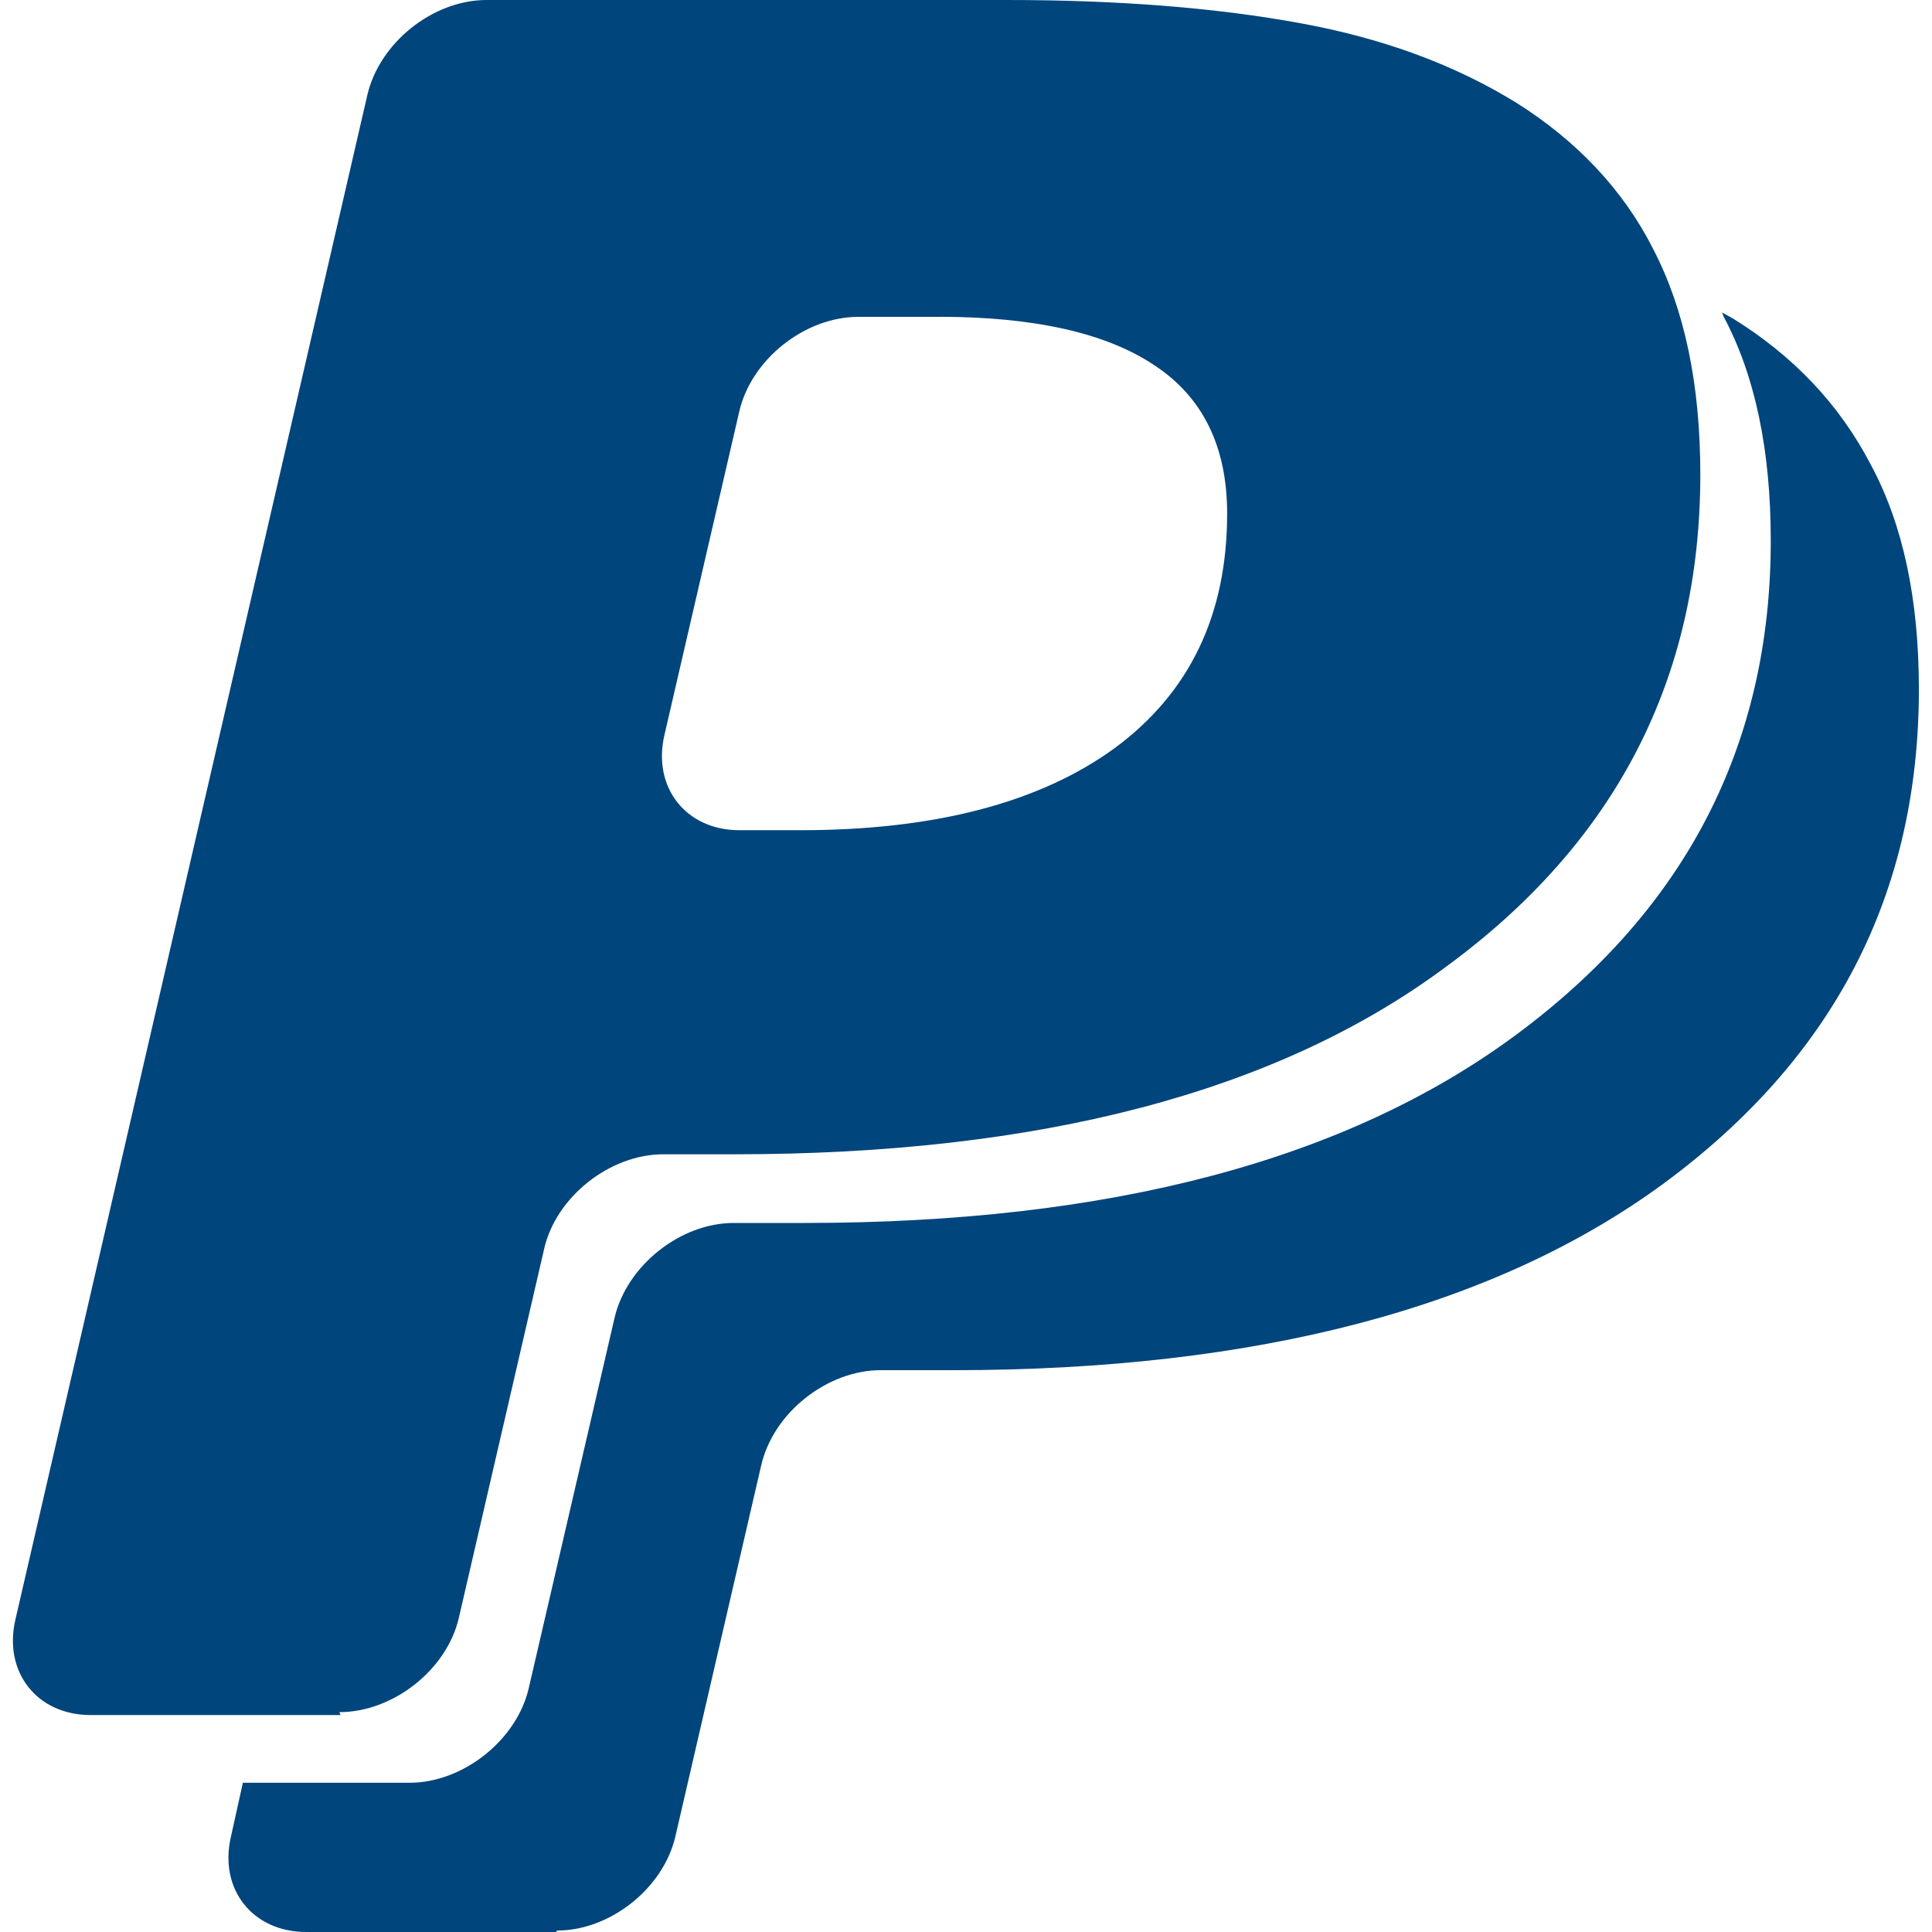
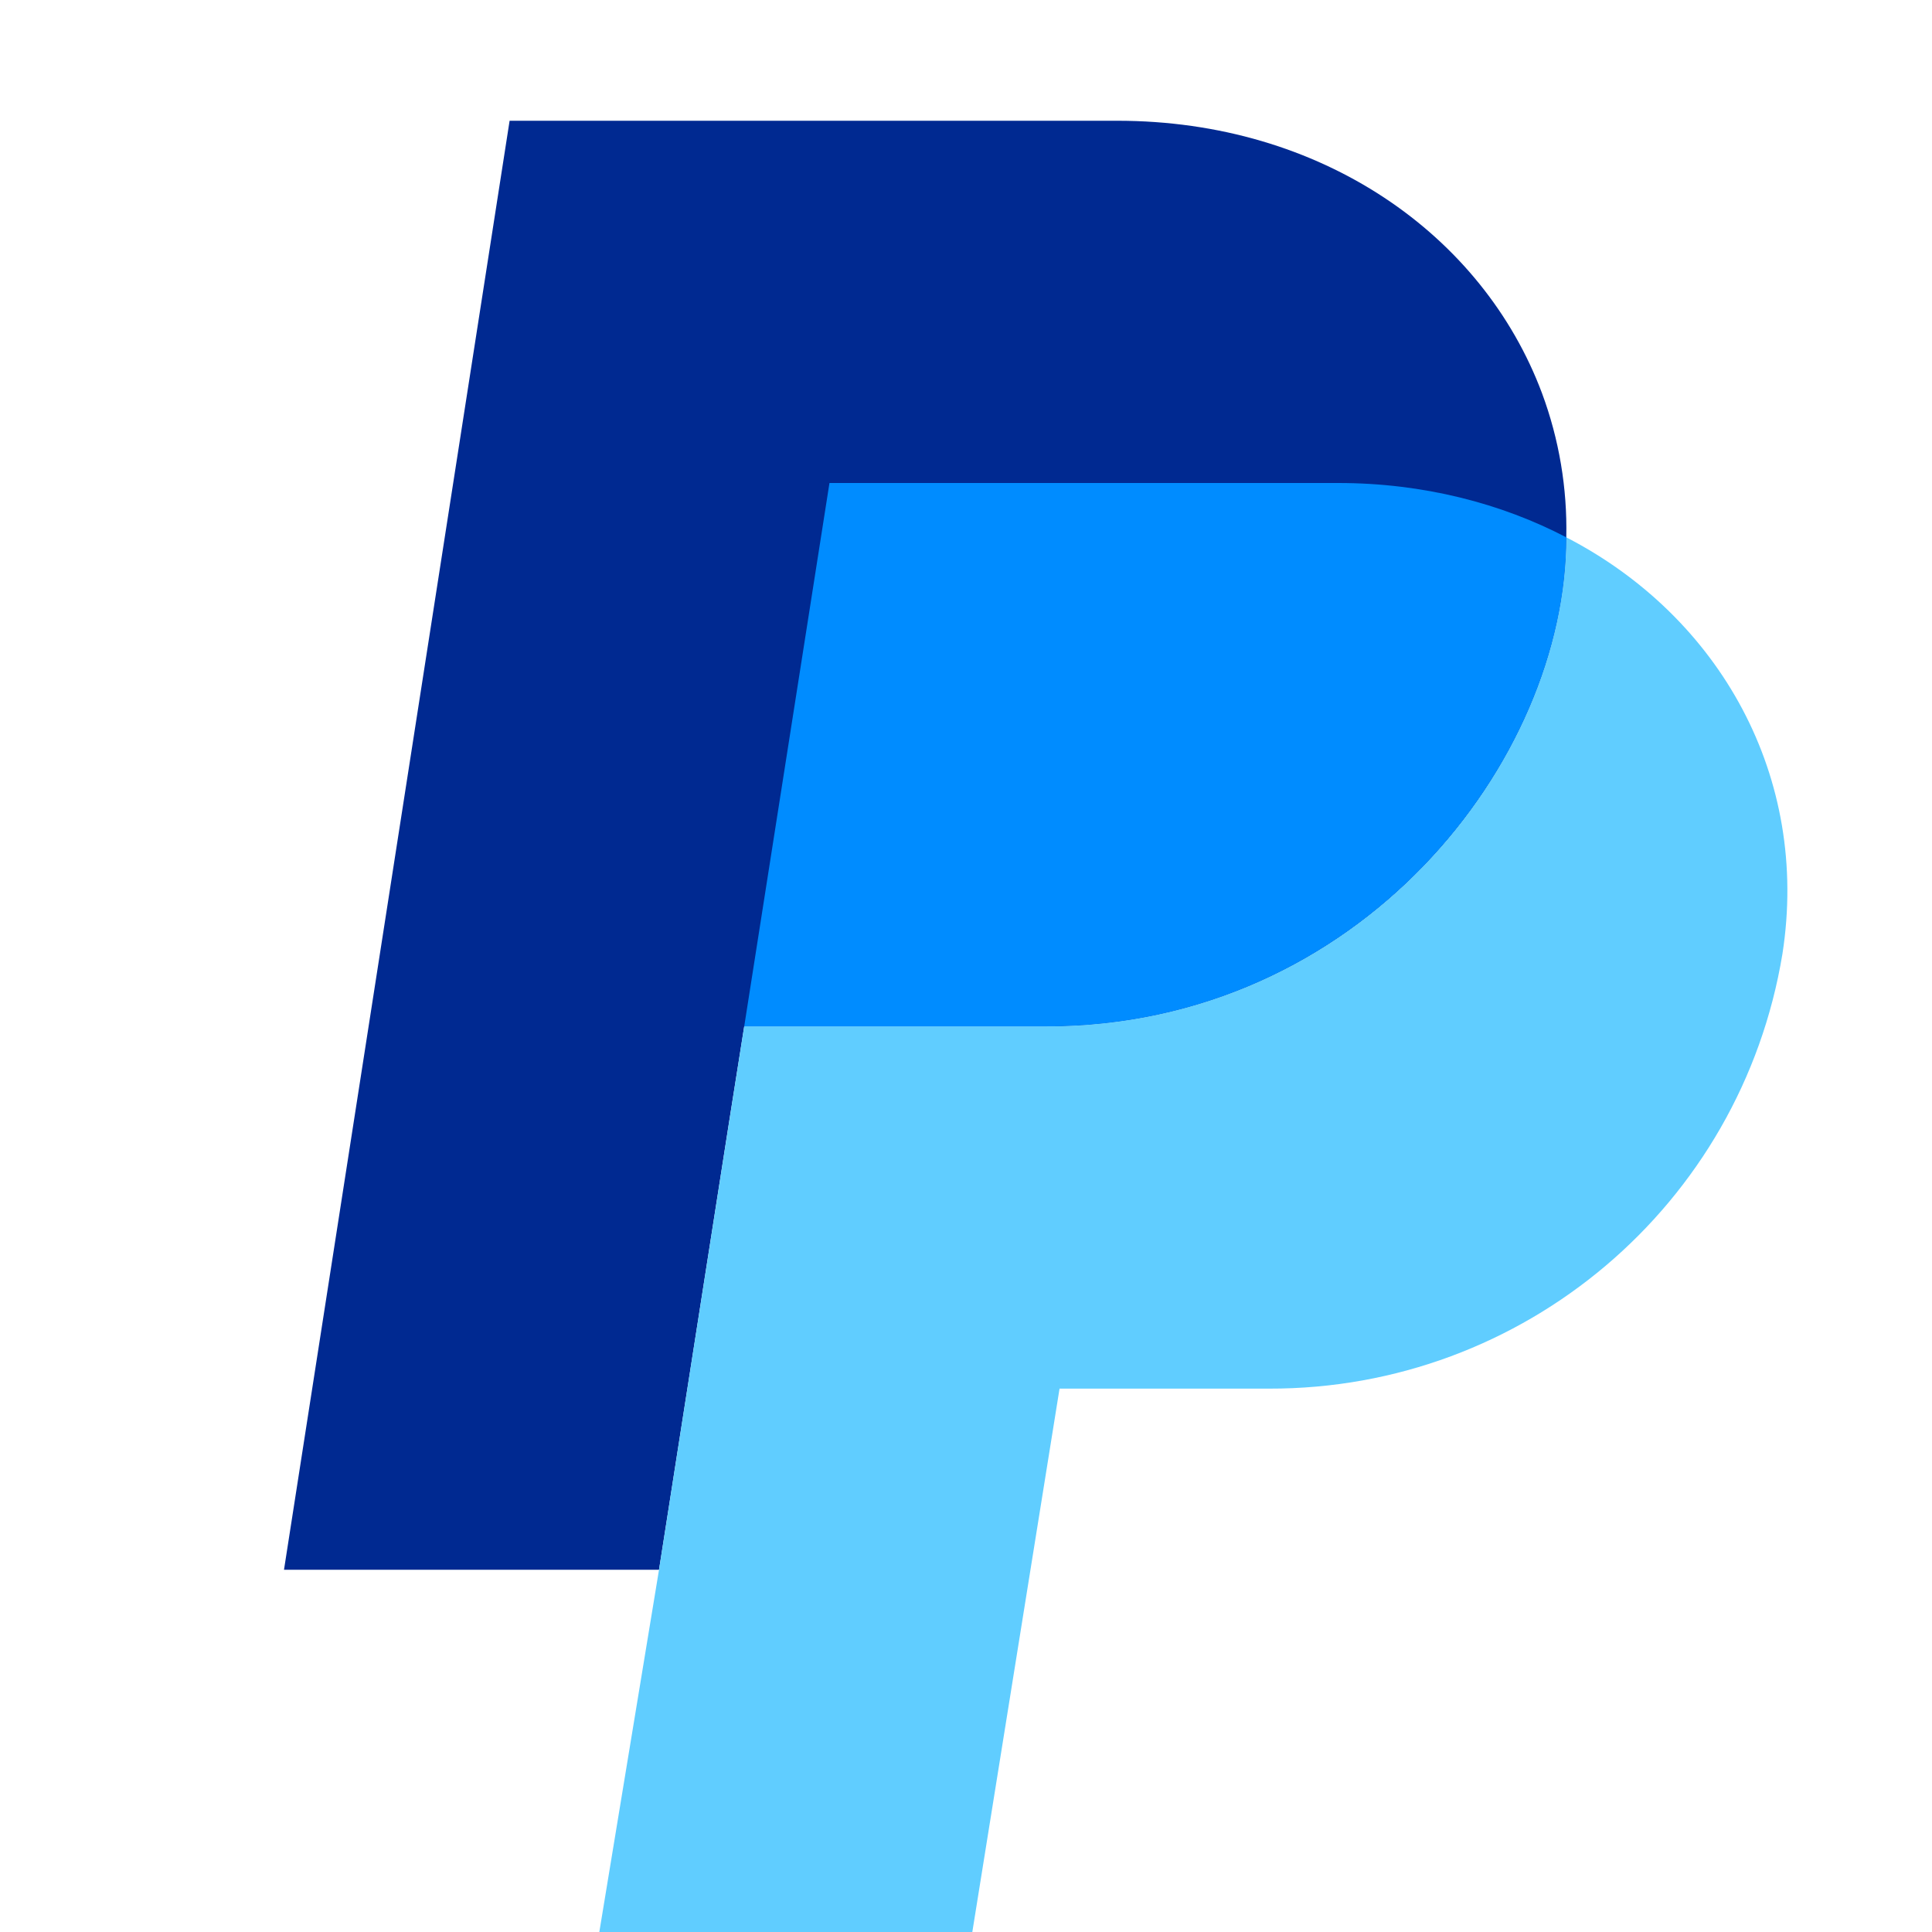
- <svg xmlns="http://www.w3.org/2000/svg" viewBox="0 0 24 24">
-   <path d="m6.908 24h-3.104c-.664 0-1.086-.529-.936-1.18l.149-.674h2.071c.666 0 1.336-.533 1.482-1.182l1.064-4.592c.15-.648.816-1.18 1.48-1.18h.883c3.789 0 6.734-.779 8.84-2.34s3.16-3.6 3.16-6.135c0-1.125-.195-2.055-.588-2.789 0-.016-.016-.031-.016-.046l.135.075c.75.465 1.32 1.064 1.711 1.814.404.75.598 1.68.598 2.791 0 2.535-1.049 4.574-3.164 6.135-2.1 1.545-5.055 2.324-8.834 2.324h-.9c-.66 0-1.334.525-1.484 1.186l-1.065 4.605c-.149.645-.81 1.17-1.47 1.17zm-2.677-2.695h-3.105c-.663 0-1.084-.529-.936-1.18l4.373-18.943c.151-.653.815-1.182 1.481-1.182h6.465c1.395 0 2.609.098 3.648.289 1.035.189 1.92.519 2.684.99.736.465 1.322 1.072 1.697 1.818.389.748.584 1.68.584 2.797 0 2.535-1.051 4.574-3.164 6.119-2.1 1.561-5.056 2.326-8.836 2.326h-.883c-.66 0-1.328.524-1.478 1.169l-1.061 4.589c-.149.646-.817 1.172-1.485 1.172zm7.446-17.369h-1.014c-.666 0-1.332.529-1.48 1.178l-.93 4.02c-.15.648.27 1.179.93 1.179h.766c1.664 0 2.97-.343 3.9-1.021.929-.686 1.395-1.654 1.395-2.912 0-.83-.301-1.445-.9-1.84-.6-.404-1.5-.605-2.686-.605z" fill="#00457c" />
+ <svg xmlns="http://www.w3.org/2000/svg" viewBox="0 0 48 48">
+   <path fill="#002991" d="M38.914 13.35c0 5.574-5.144 12.15-12.927 12.15H18.49l-.368 2.322L16.373 39H7.056l5.605-36h15.095c5.083 0 9.082 2.833 10.555 6.77a9.687 9.687 0 0 1 .603 3.58z" />
+   <path fill="#60CDFF" d="M44.284 23.7A12.894 12.894 0 0 1 31.53 34.5h-5.206L24.157 48H14.89l1.483-9 1.75-11.178.367-2.322h7.497c7.773 0 12.927-6.576 12.927-12.15 3.825 1.974 6.055 5.963 5.37 10.35z" />
+   <path fill="#008CFF" d="M38.914 13.35C37.31 12.511 35.365 12 33.248 12h-12.64L18.49 25.5h7.497c7.773 0 12.927-6.576 12.927-12.15z" />
</svg>
